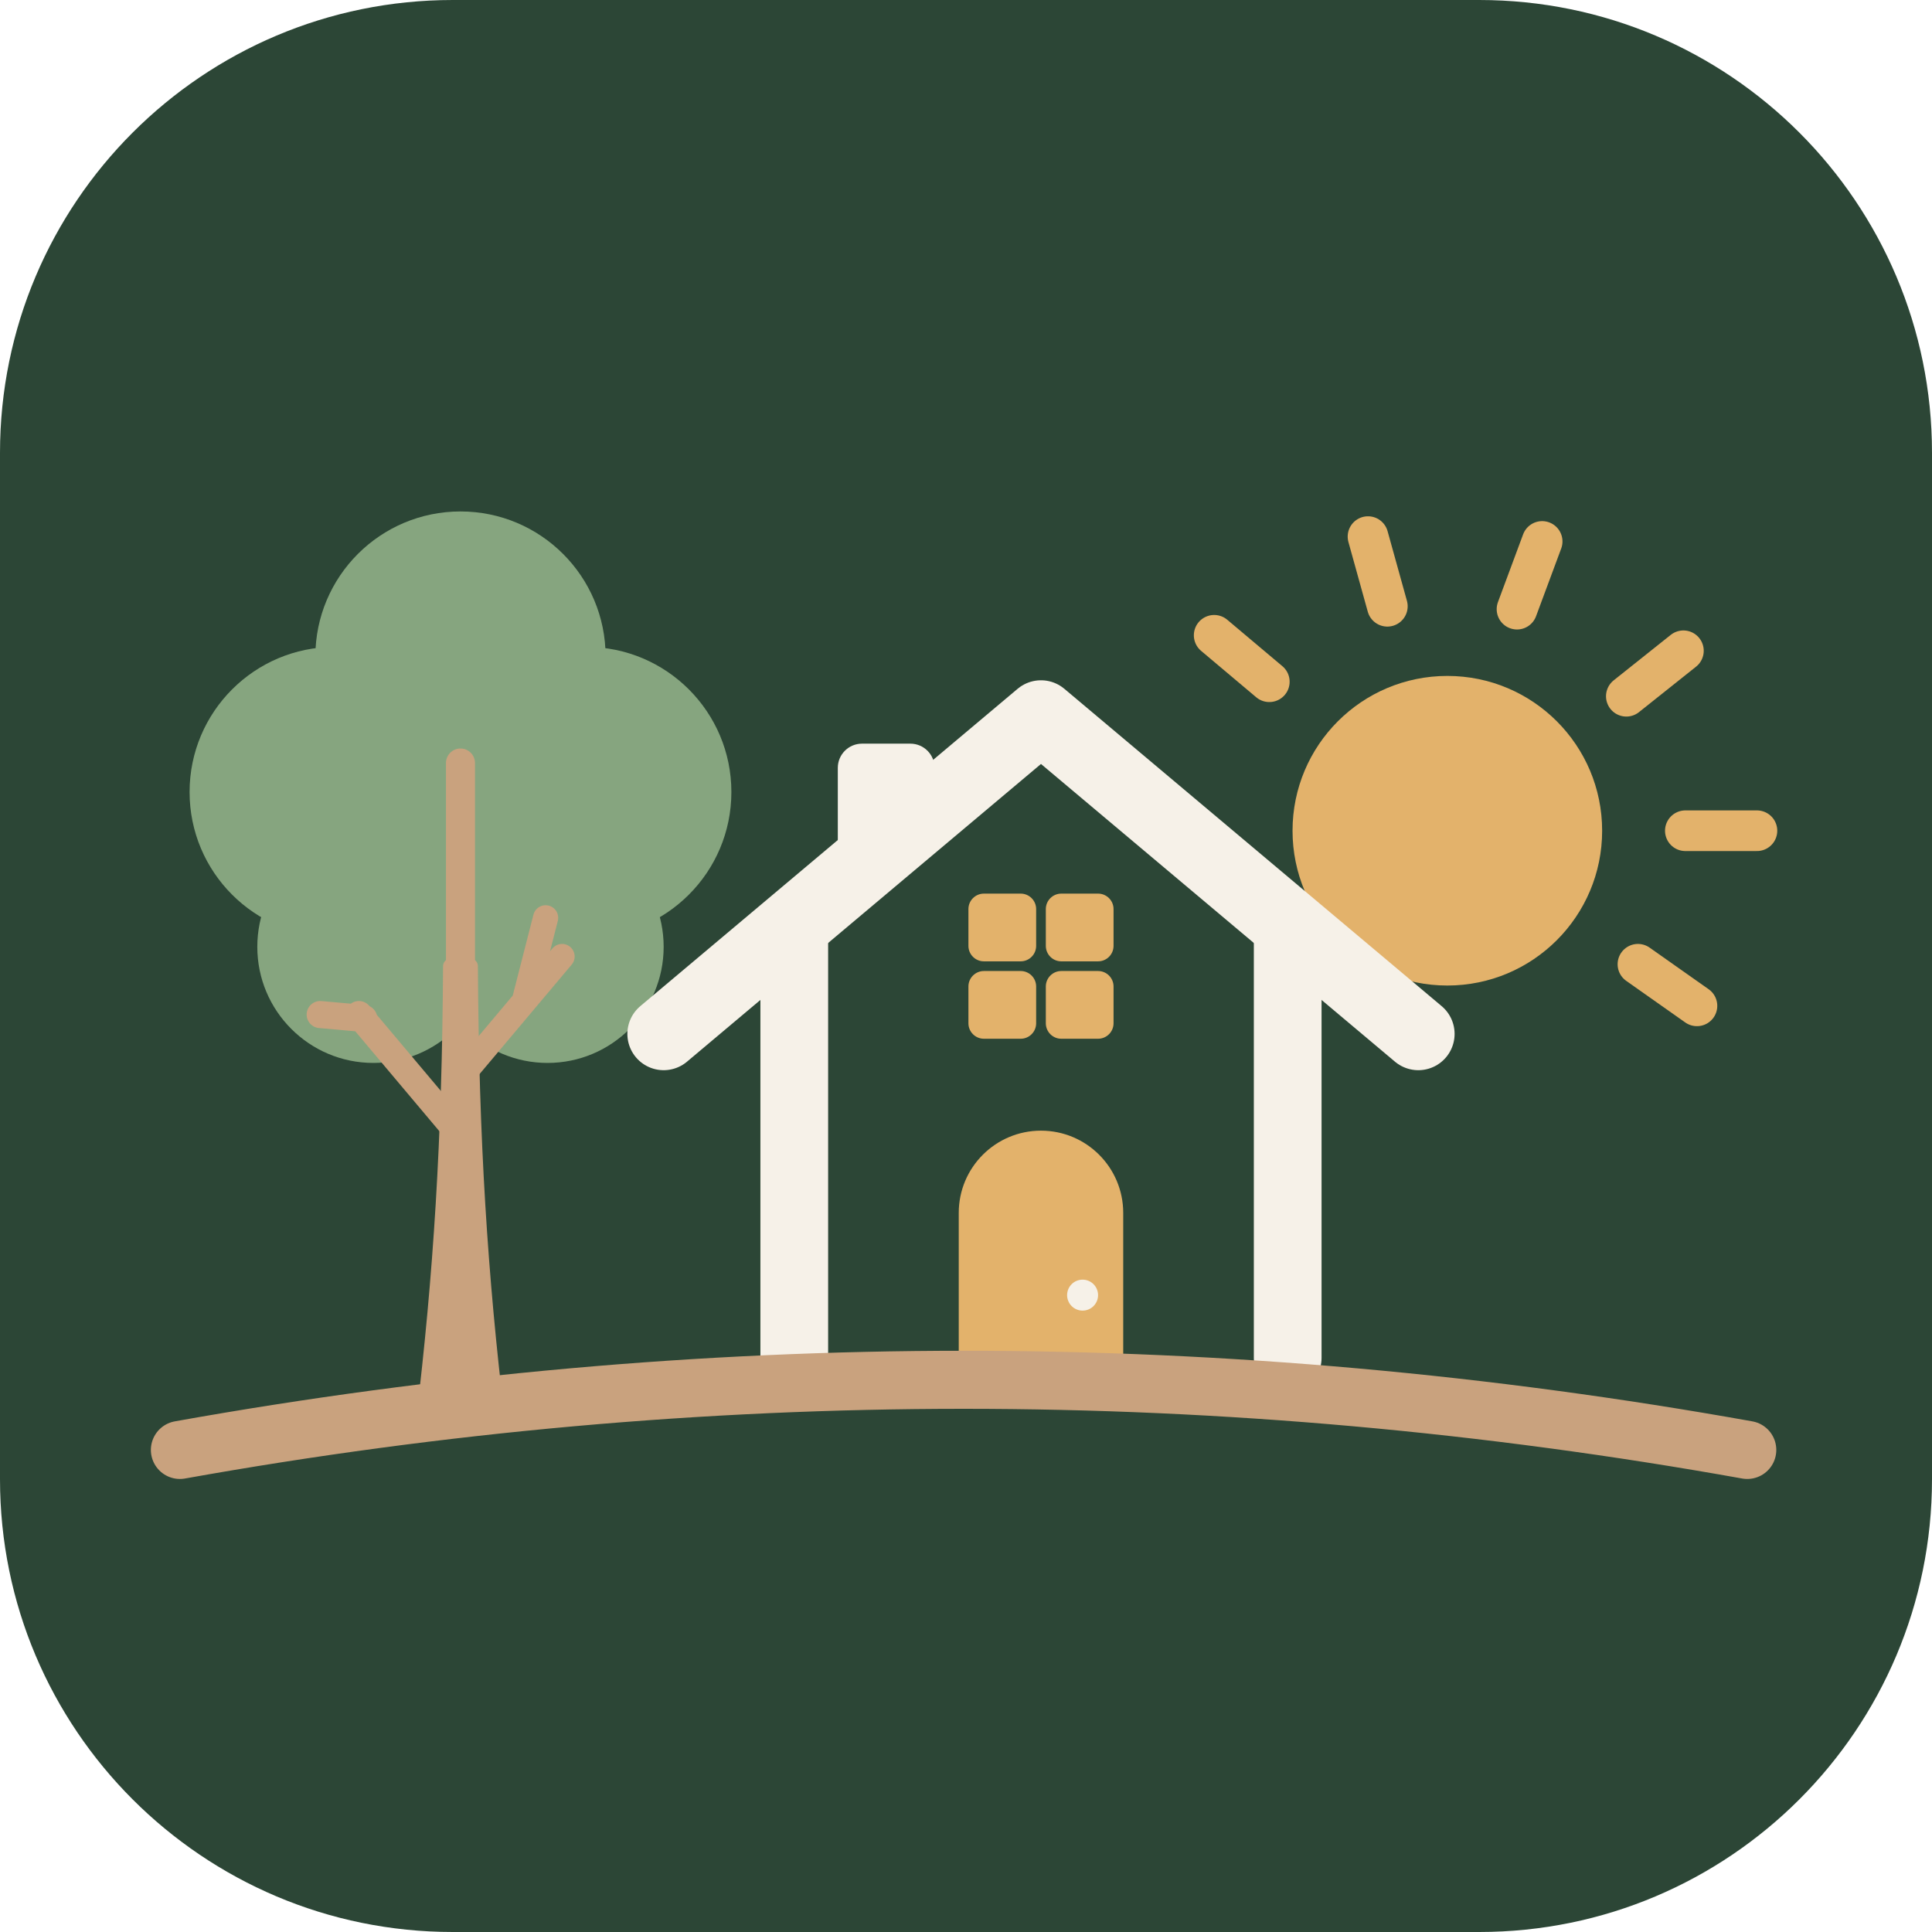
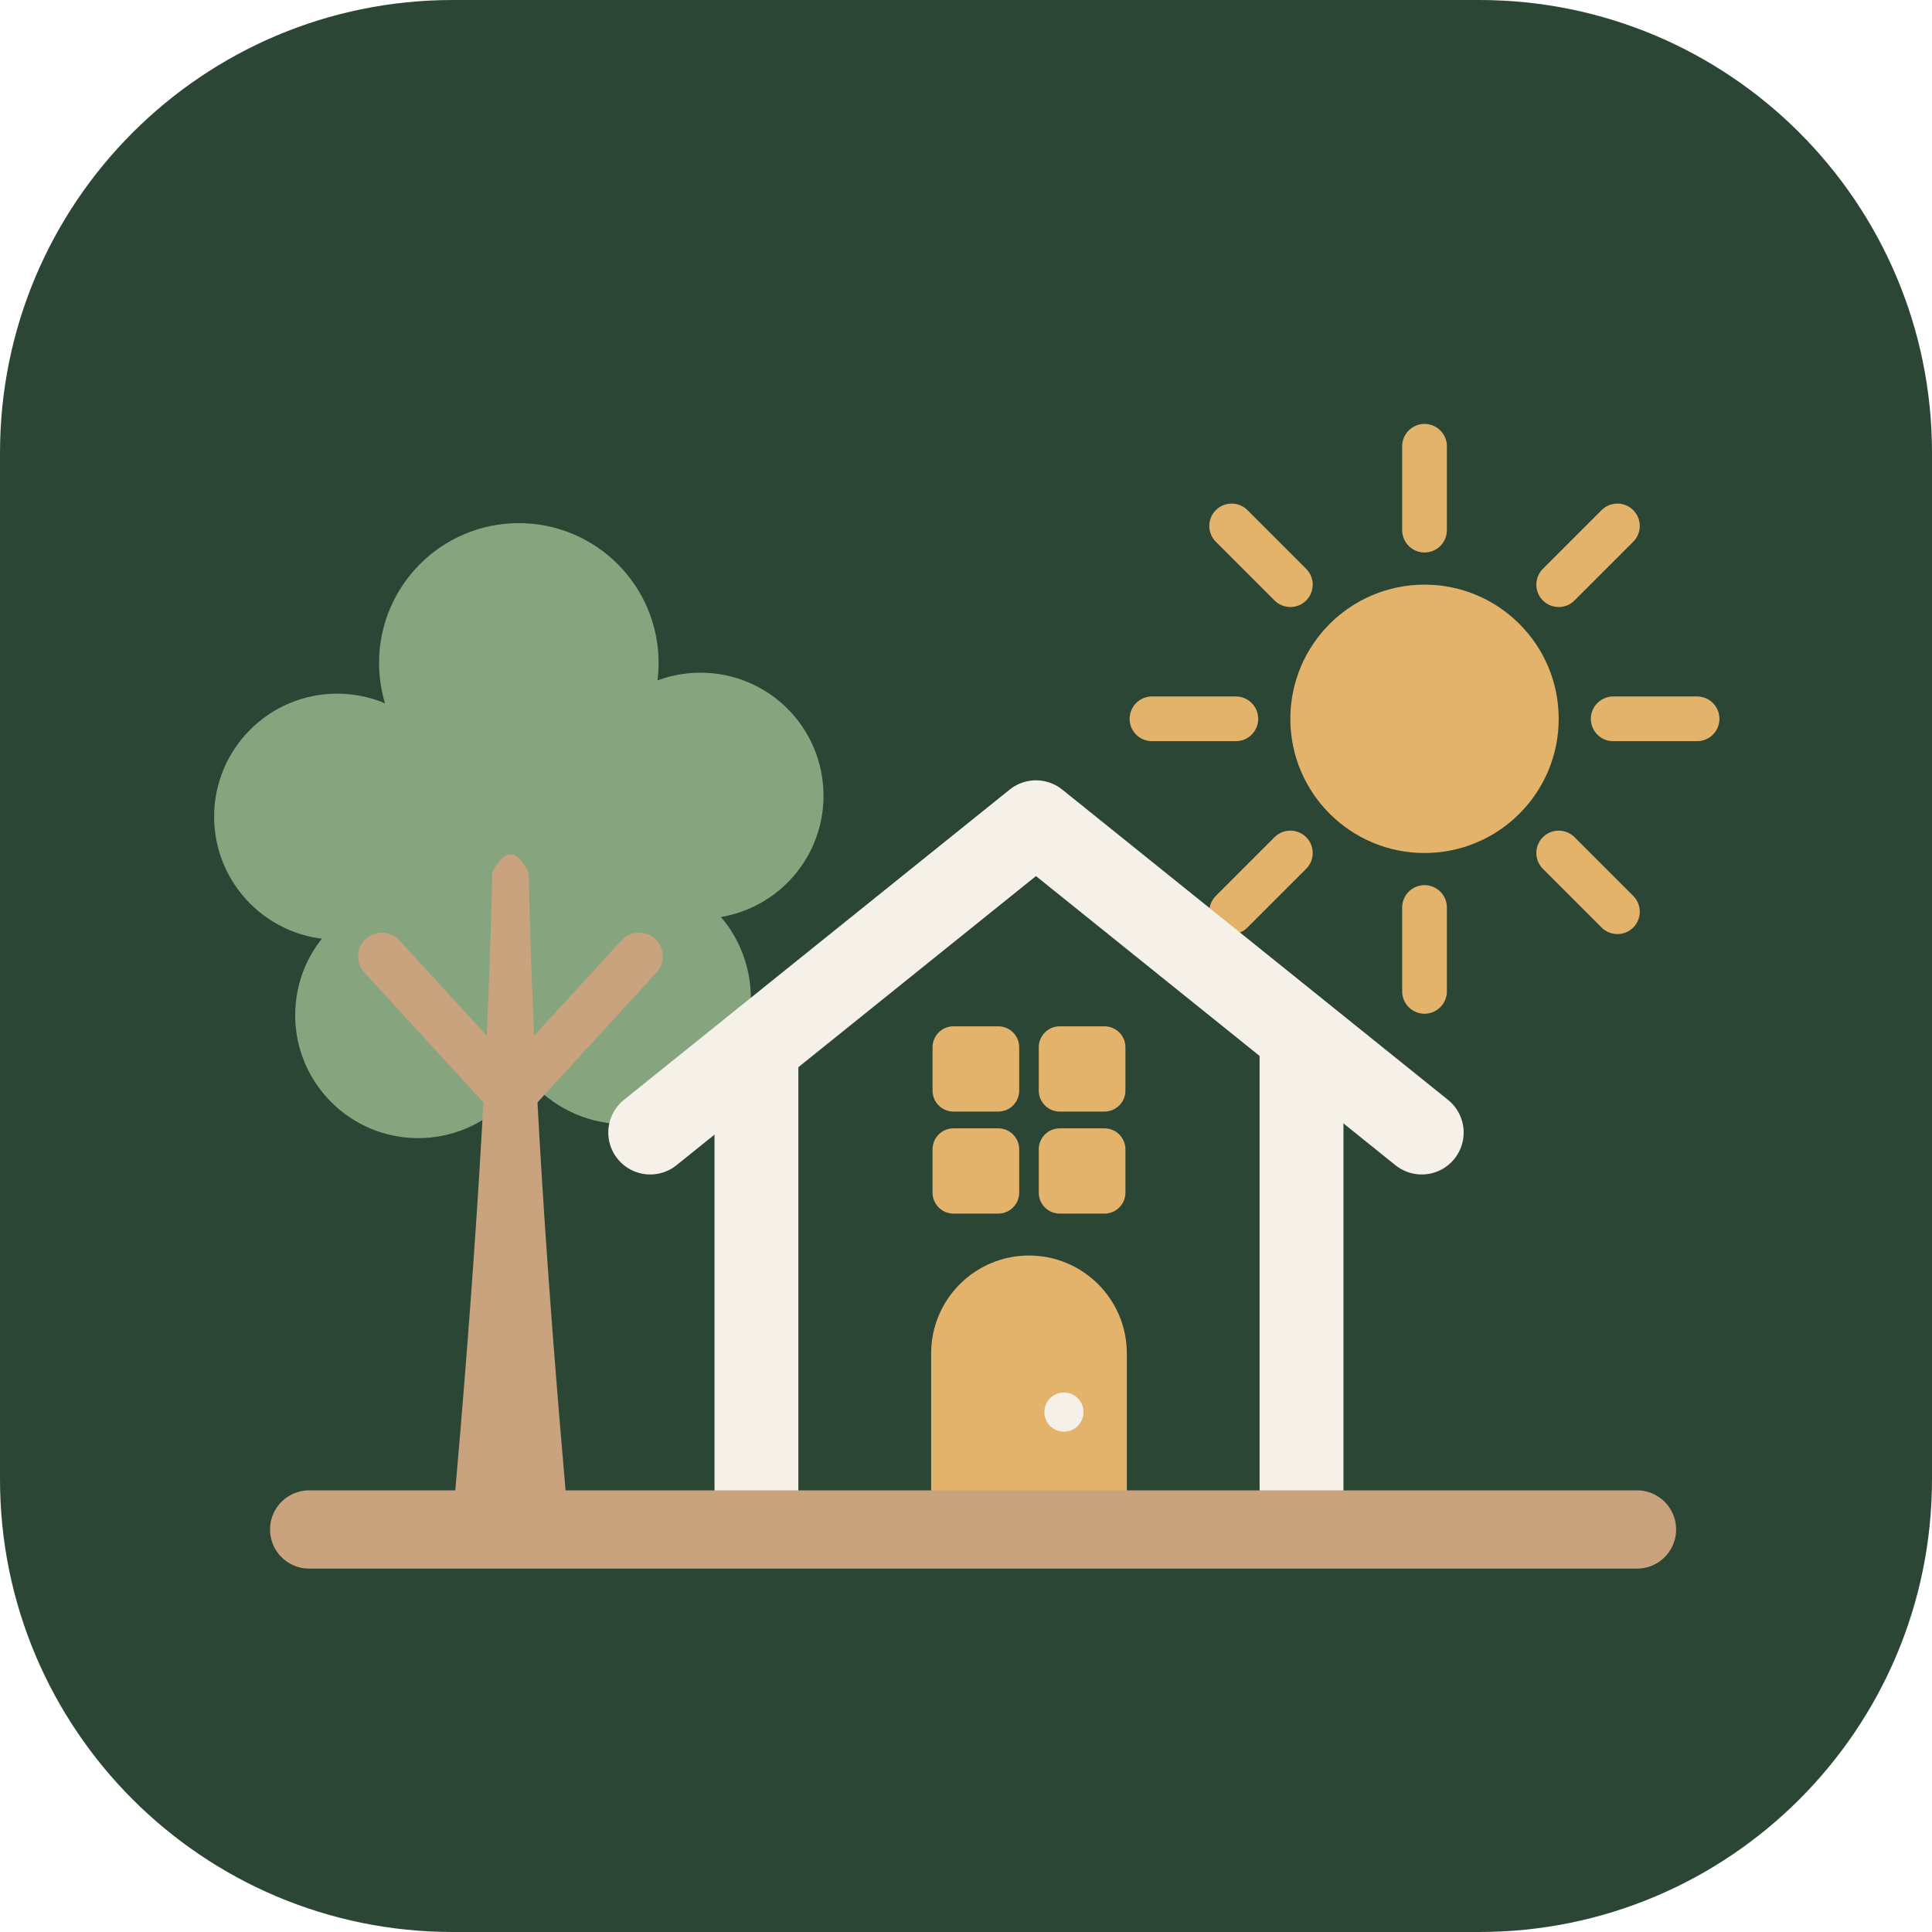
<svg xmlns="http://www.w3.org/2000/svg" viewBox="0 0 64 64">
  <rect width="64" height="64" rx="15" fill="#2C4636" />
-   <g transform="translate(-0.13 8.93) scale(0.3205)" fill="none" stroke-linecap="round" stroke-linejoin="round">
-     <g stroke="#E3B26B" stroke-width="4.2">
-       <path d="M131.6 42.6L125.9 37.8M143.8 34.8L141.8 27.6M157.2 35.1L159.8 28.1M168.5 44.1L174.4 39.4M174.6 58L182 58M169.7 71.8L175.8 76.1" />
+   <g transform="translate(-26.15 -10.45) scale(0.463)" fill="none" stroke-linecap="round" stroke-linejoin="round">
+     <g stroke="#E3B26B" stroke-width="3.2">
+       <path d="M158.4 60.5V54.5M168 64.4L172.2 60.2M171.9 74H177.9M168 83.6L172.2 87.8M158.4 87.5V93.5M148.8 83.6L144.6 87.8M144.9 74H138.9M148.8 64.4L144.6 60.2" />
    </g>
-     <circle cx="150" cy="58" r="16" fill="#E3B26B" />
+     <circle cx="158.4" cy="74" r="9.6" fill="#E3B26B" />
    <g fill="#86A57F">
-       <circle cx="48" cy="40" r="15" />
-       <circle cx="35" cy="54" r="15" />
-       <circle cx="61" cy="54" r="15" />
-       <circle cx="48" cy="56" r="17" />
-       <circle cx="39" cy="70" r="12" />
-       <circle cx="57" cy="70" r="12" />
+       <circle cx="93.6" cy="70" r="10" />
+       <circle cx="80.6" cy="81" r="8.8" />
+       <circle cx="106.6" cy="79.5" r="8.8" />
+       <circle cx="93.6" cy="84" r="11.5" />
+       <circle cx="86.4" cy="95.2" r="8.8" />
+       <circle cx="101.2" cy="94" r="9" />
    </g>
-     <path d="M44.2 119C46 104 46.9 90 47 72H49C49.1 90 50 104 51.8 119Z" fill="#C9A27E" stroke="#C9A27E" stroke-width="1.6" />
-     <g stroke="#C9A27E">
-       <path d="M48 74V51" stroke-width="3" />
-       <path d="M47.6 89L37.5 77M38 77.4L33.5 77" stroke-width="2.8" />
-       <path d="M48.4 83L58.5 71M54.6 75.6L56.8 67" stroke-width="2.6" />
+     <path d="M88.9 131C90.4 114 91.4 99 91.7 85Q93 82.4 94.3 85C94.6 99 95.6 114 97.1 131Z" fill="#C9A27E" />
+     <g stroke="#C9A27E" stroke-width="3.4">
+       <path d="M92.6 100.6L83.8 91M93.4 100.6L102.2 91" />
    </g>
-     <rect x="87" y="49" width="10" height="20" rx="2.5" fill="#F6F1E8" />
-     <path d="M82 116V68.5L108 46.6L134 68.5V116Z" fill="#2C4636" />
-     <path d="M69 79L108 46.2L147 79" stroke="#F6F1E8" stroke-width="7.5" />
-     <path d="M82.5 69V112.5M133.5 69V112.5" stroke="#F6F1E8" stroke-width="7" />
+     <path d="M110.6 131V97.6L130.6 82L149.6 97.4V131Z" fill="#2C4636" />
+     <path d="M103 103.6L130.6 81.4L158.2 103.6" stroke="#F6F1E8" stroke-width="6" />
+     <path d="M110.6 98V129M149.6 98V129" stroke="#F6F1E8" stroke-width="6" />
    <g fill="#E3B26B">
-       <rect x="100.5" y="64.5" width="7" height="7" rx="1.6" />
-       <rect x="108.5" y="64.5" width="7" height="7" rx="1.6" />
-       <rect x="100.5" y="72.5" width="7" height="7" rx="1.6" />
-       <rect x="108.5" y="72.5" width="7" height="7" rx="1.6" />
-       <path d="M99.5 115V97.5a8.5 8.5 0 0 1 17 0V115Z" />
+       <rect x="123.2" y="96" width="6.2" height="6.1" rx="1.5" />
+       <rect x="130.8" y="96" width="6.2" height="6.1" rx="1.5" />
+       <rect x="123.2" y="103.3" width="6.2" height="6.1" rx="1.5" />
+       <rect x="130.8" y="103.3" width="6.2" height="6.1" rx="1.5" />
+       <path d="M123.1 131V119.4a7 7 0 0 1 14 0V131Z" />
    </g>
-     <circle cx="112.3" cy="106" r="1.6" fill="#F6F1E8" />
-     <path d="M19 122Q100 107.5 181 122" stroke="#C9A27E" stroke-width="6" />
+     <circle cx="132.6" cy="123.6" r="1.4" fill="#F6F1E8" />
+     <path d="M78.6 132H173.6" stroke="#C9A27E" stroke-width="5.6" />
  </g>
</svg>
